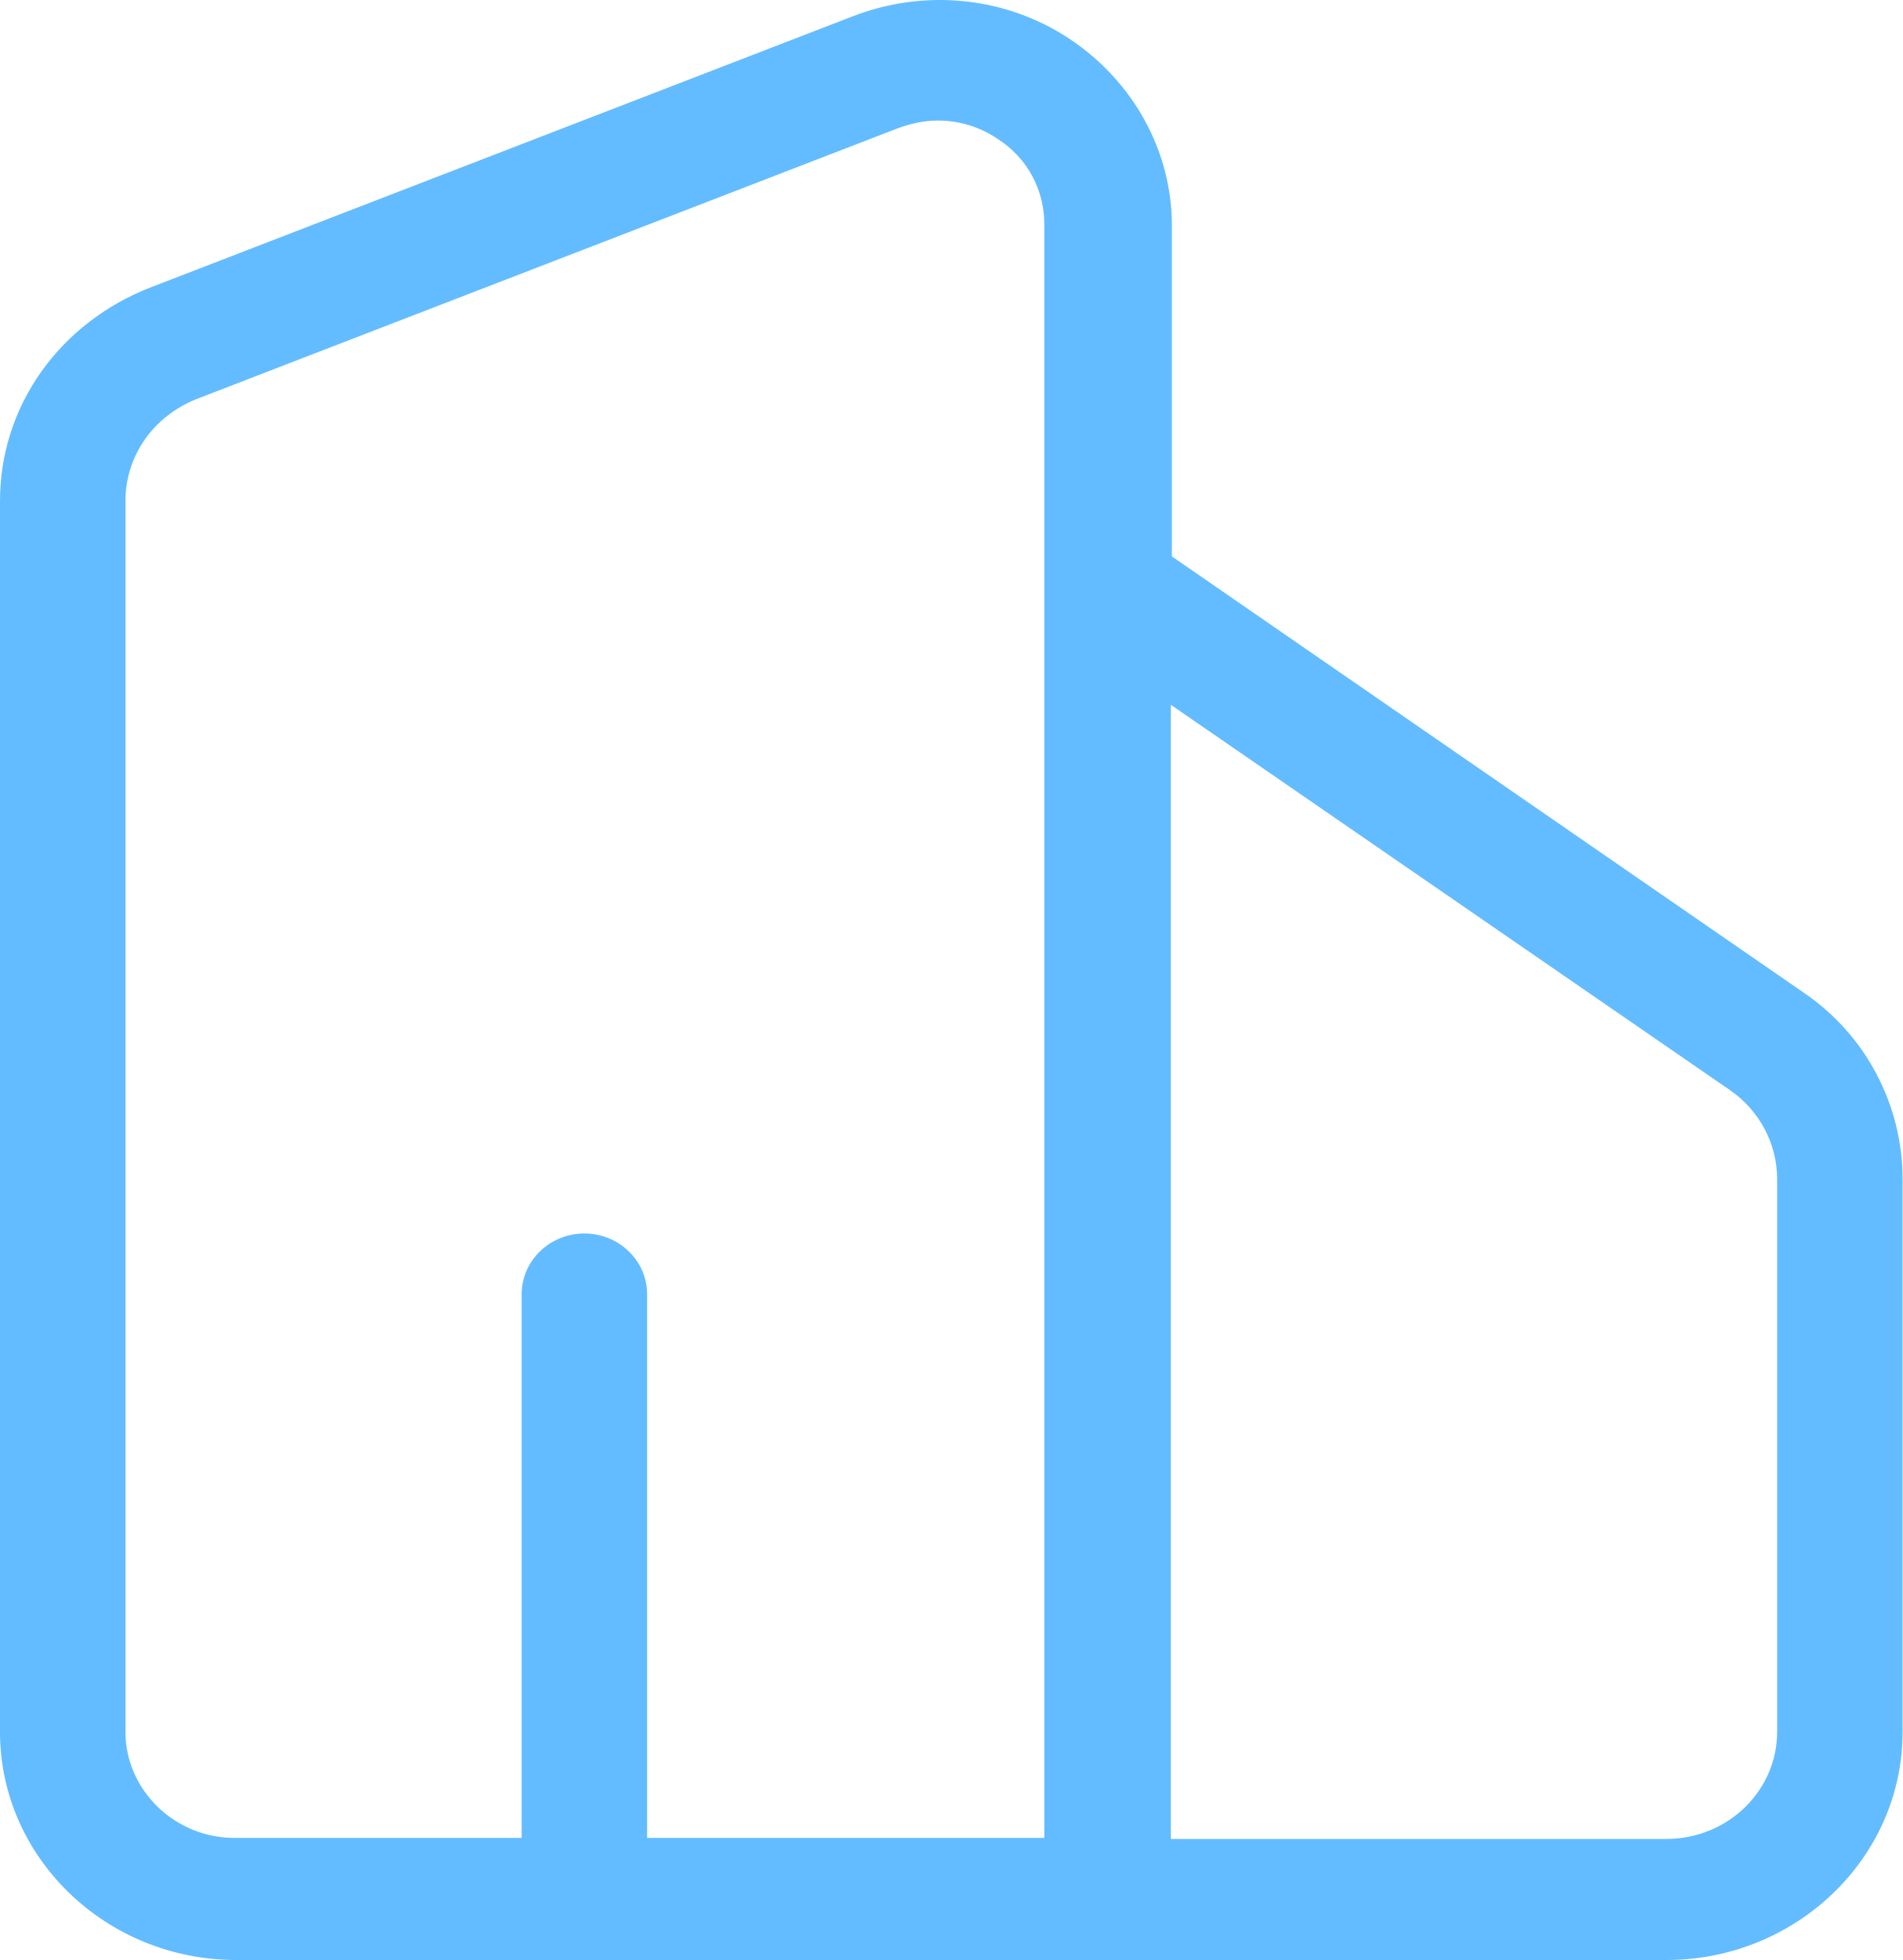
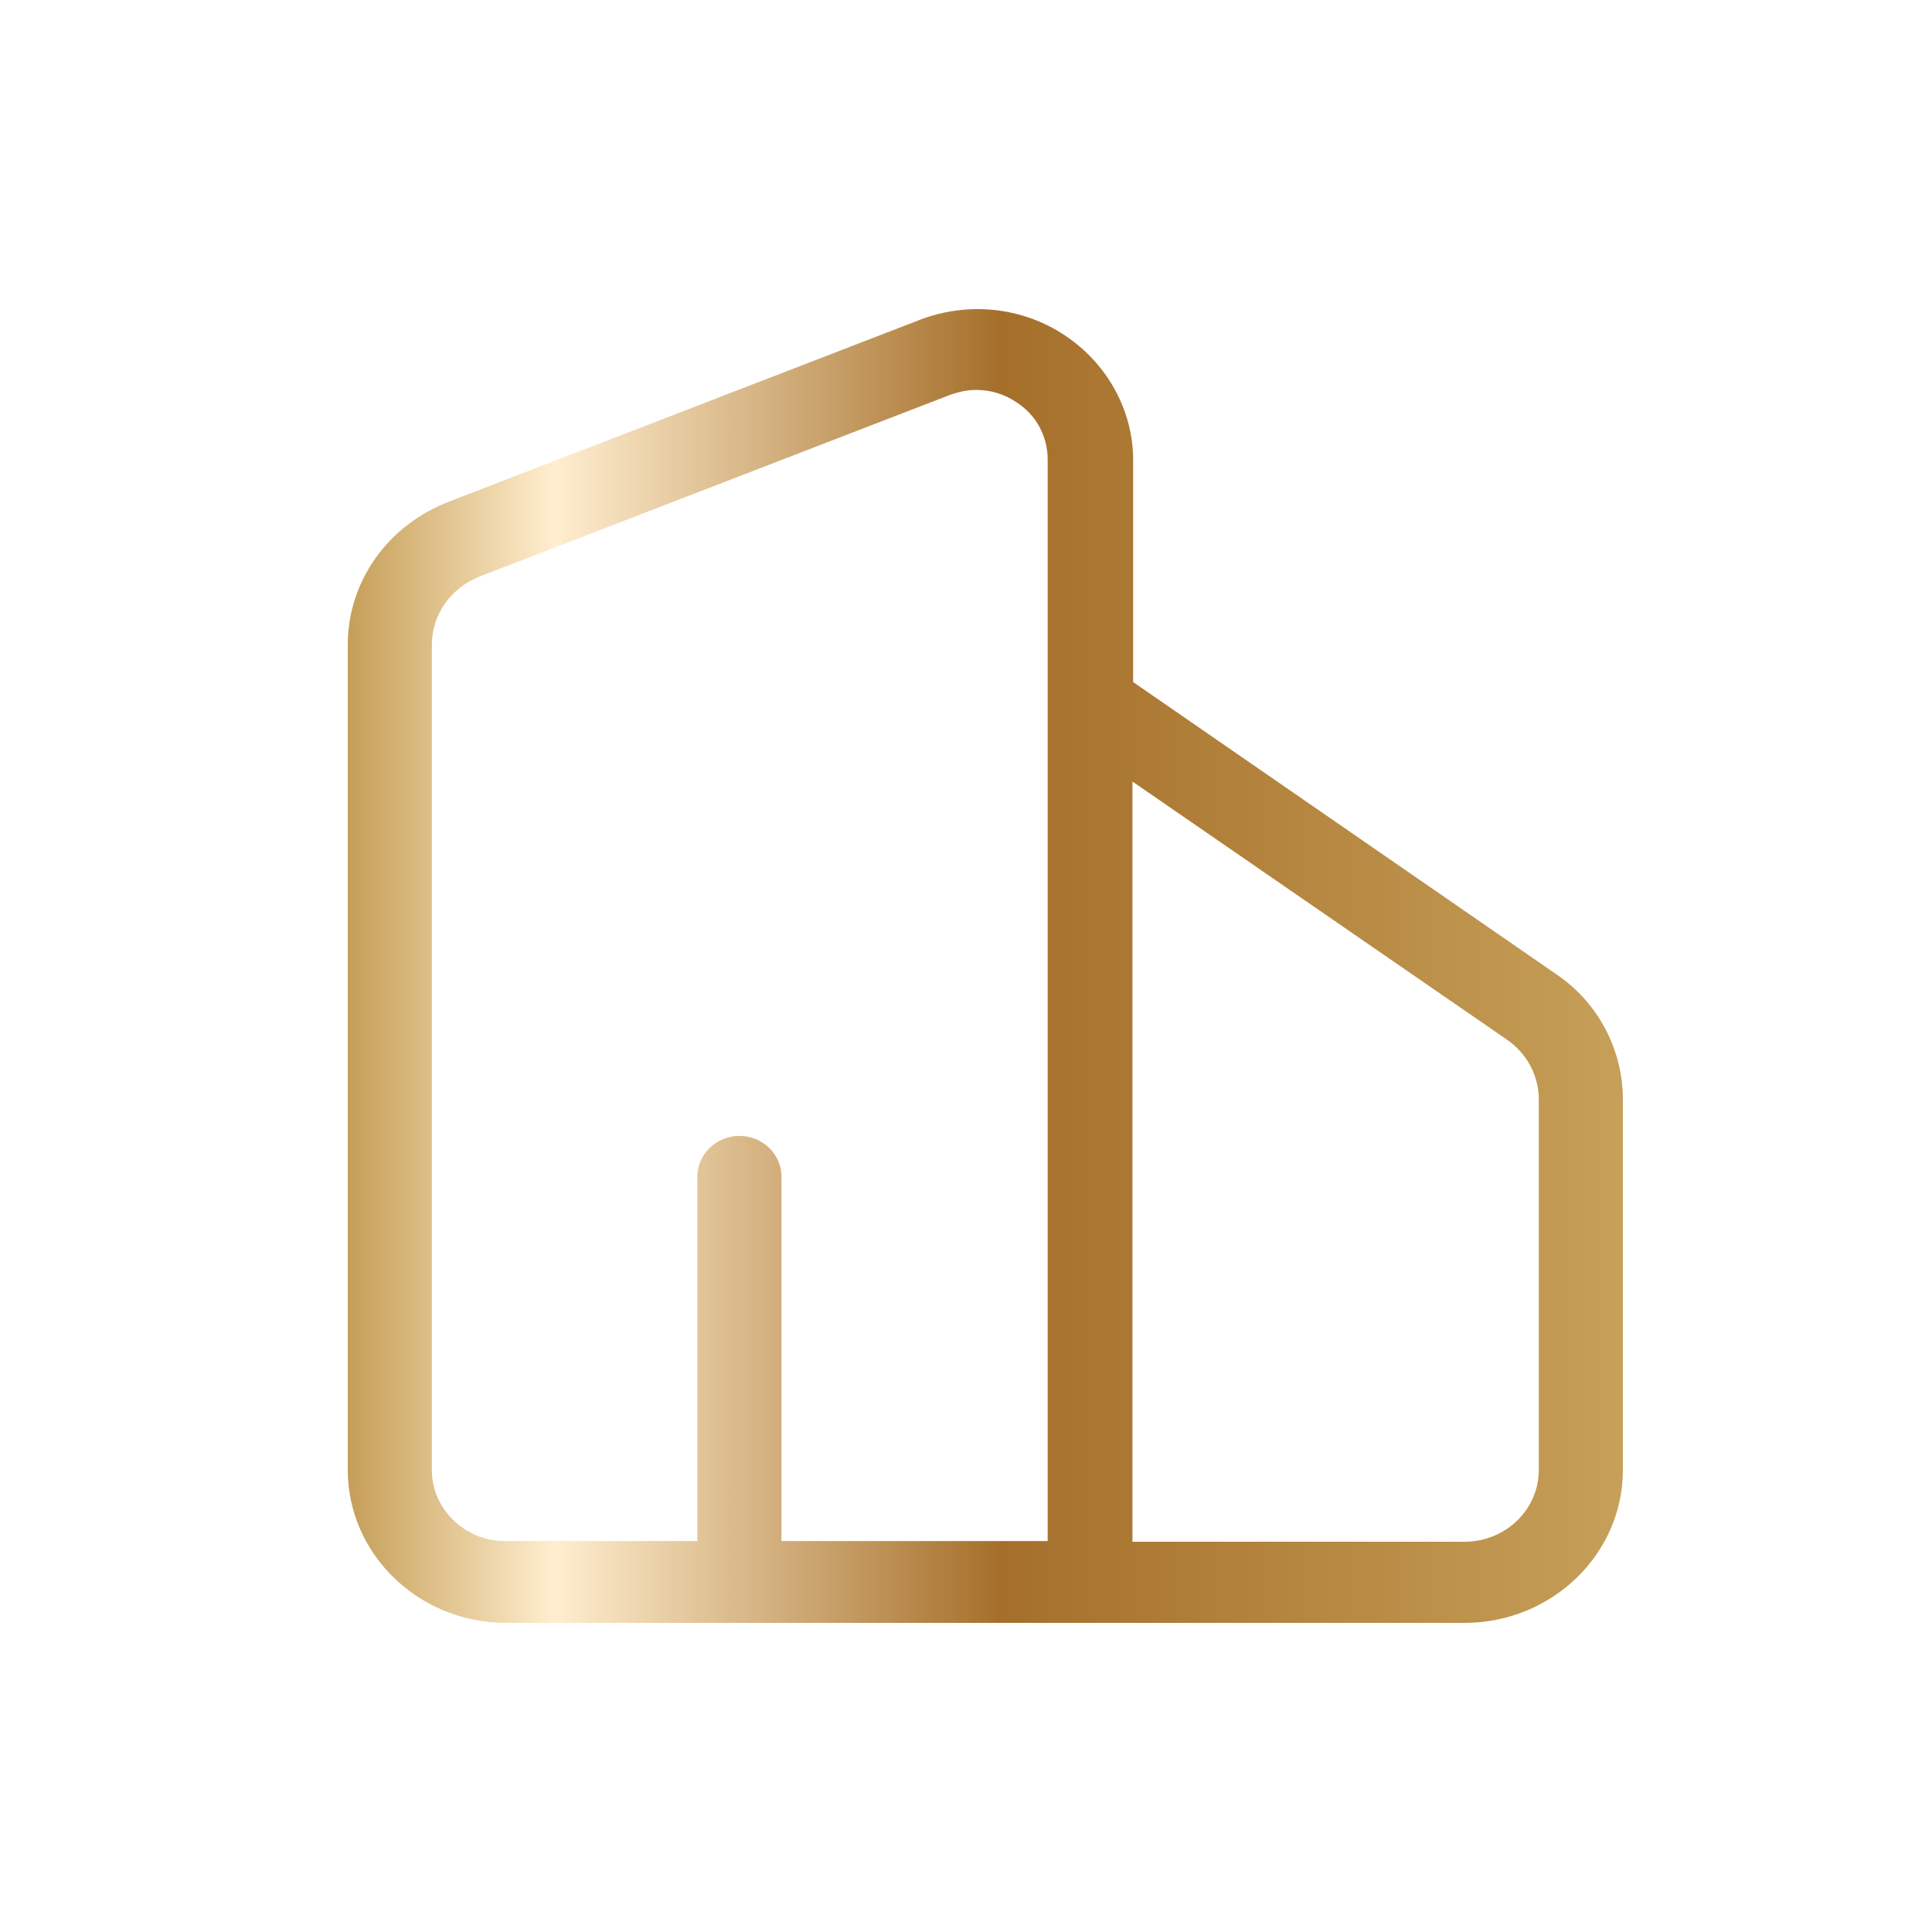
- <svg xmlns="http://www.w3.org/2000/svg" width="33" height="34" viewBox="0 0 33 34" fill="none">
-   <path d="M31.277 17.214L20.326 9.652V3.911C20.326 2.616 19.655 1.408 18.549 0.673C17.443 -0.062 16.029 -0.202 14.777 0.288L2.629 4.979C1.034 5.592 0 7.044 0 8.69V30.044C0 32.215 1.831 34 4.098 34H28.902C31.151 34 33 32.232 33 30.044V20.452C33 19.174 32.365 17.949 31.277 17.214ZM2.176 30.044V8.69C2.176 7.902 2.665 7.219 3.409 6.922L15.557 2.231C15.793 2.143 16.029 2.091 16.264 2.091C16.627 2.091 16.99 2.196 17.298 2.406C17.824 2.739 18.114 3.299 18.114 3.894V31.882H11.224V22.448C11.224 21.87 10.734 21.397 10.136 21.397C9.537 21.397 9.048 21.87 9.048 22.448V31.882H4.098C3.046 31.9 2.176 31.059 2.176 30.044ZM30.824 30.044C30.824 31.059 29.972 31.9 28.902 31.9H20.308V12.226L30.008 18.912C30.516 19.262 30.824 19.84 30.824 20.452V30.044Z" fill="#63BCFF" />
+ <svg xmlns="http://www.w3.org/2000/svg" width="50" height="50" viewBox="0 0 50 50" fill="none">
+   <path d="M40.278 25.214L29.326 17.652V11.911C29.326 10.616 28.655 9.408 27.549 8.673C26.443 7.938 25.029 7.798 23.777 8.288L11.629 12.979C10.034 13.592 9 15.044 9 16.69V38.044C9 40.215 10.831 42 13.098 42H37.902C40.151 42 42 40.232 42 38.044V28.452C42 27.174 41.365 25.949 40.278 25.214ZM11.176 38.044V16.69C11.176 15.902 11.665 15.219 12.409 14.922L24.557 10.231C24.793 10.143 25.029 10.091 25.264 10.091C25.627 10.091 25.99 10.196 26.298 10.406C26.824 10.739 27.114 11.299 27.114 11.894V39.882H20.224V30.448C20.224 29.87 19.734 29.397 19.136 29.397C18.537 29.397 18.048 29.87 18.048 30.448V39.882H13.098C12.046 39.9 11.176 39.059 11.176 38.044ZM39.824 38.044C39.824 39.059 38.972 39.9 37.902 39.9H29.308V20.226L39.008 26.912C39.516 27.262 39.824 27.84 39.824 28.452V38.044Z" fill="url(#paint0_linear_1933_4965)" />
+   <defs>
+     <linearGradient id="paint0_linear_1933_4965" x1="9" y1="25" x2="42" y2="25" gradientUnits="userSpaceOnUse">
+       <stop offset="0.001" stop-color="#C69F58" />
+       <stop offset="0.162" stop-color="#FFEECF" />
+       <stop offset="0.512" stop-color="#A56F2A" />
+       <stop offset="0.998" stop-color="#C69F58" />
+     </linearGradient>
+   </defs>
</svg>
